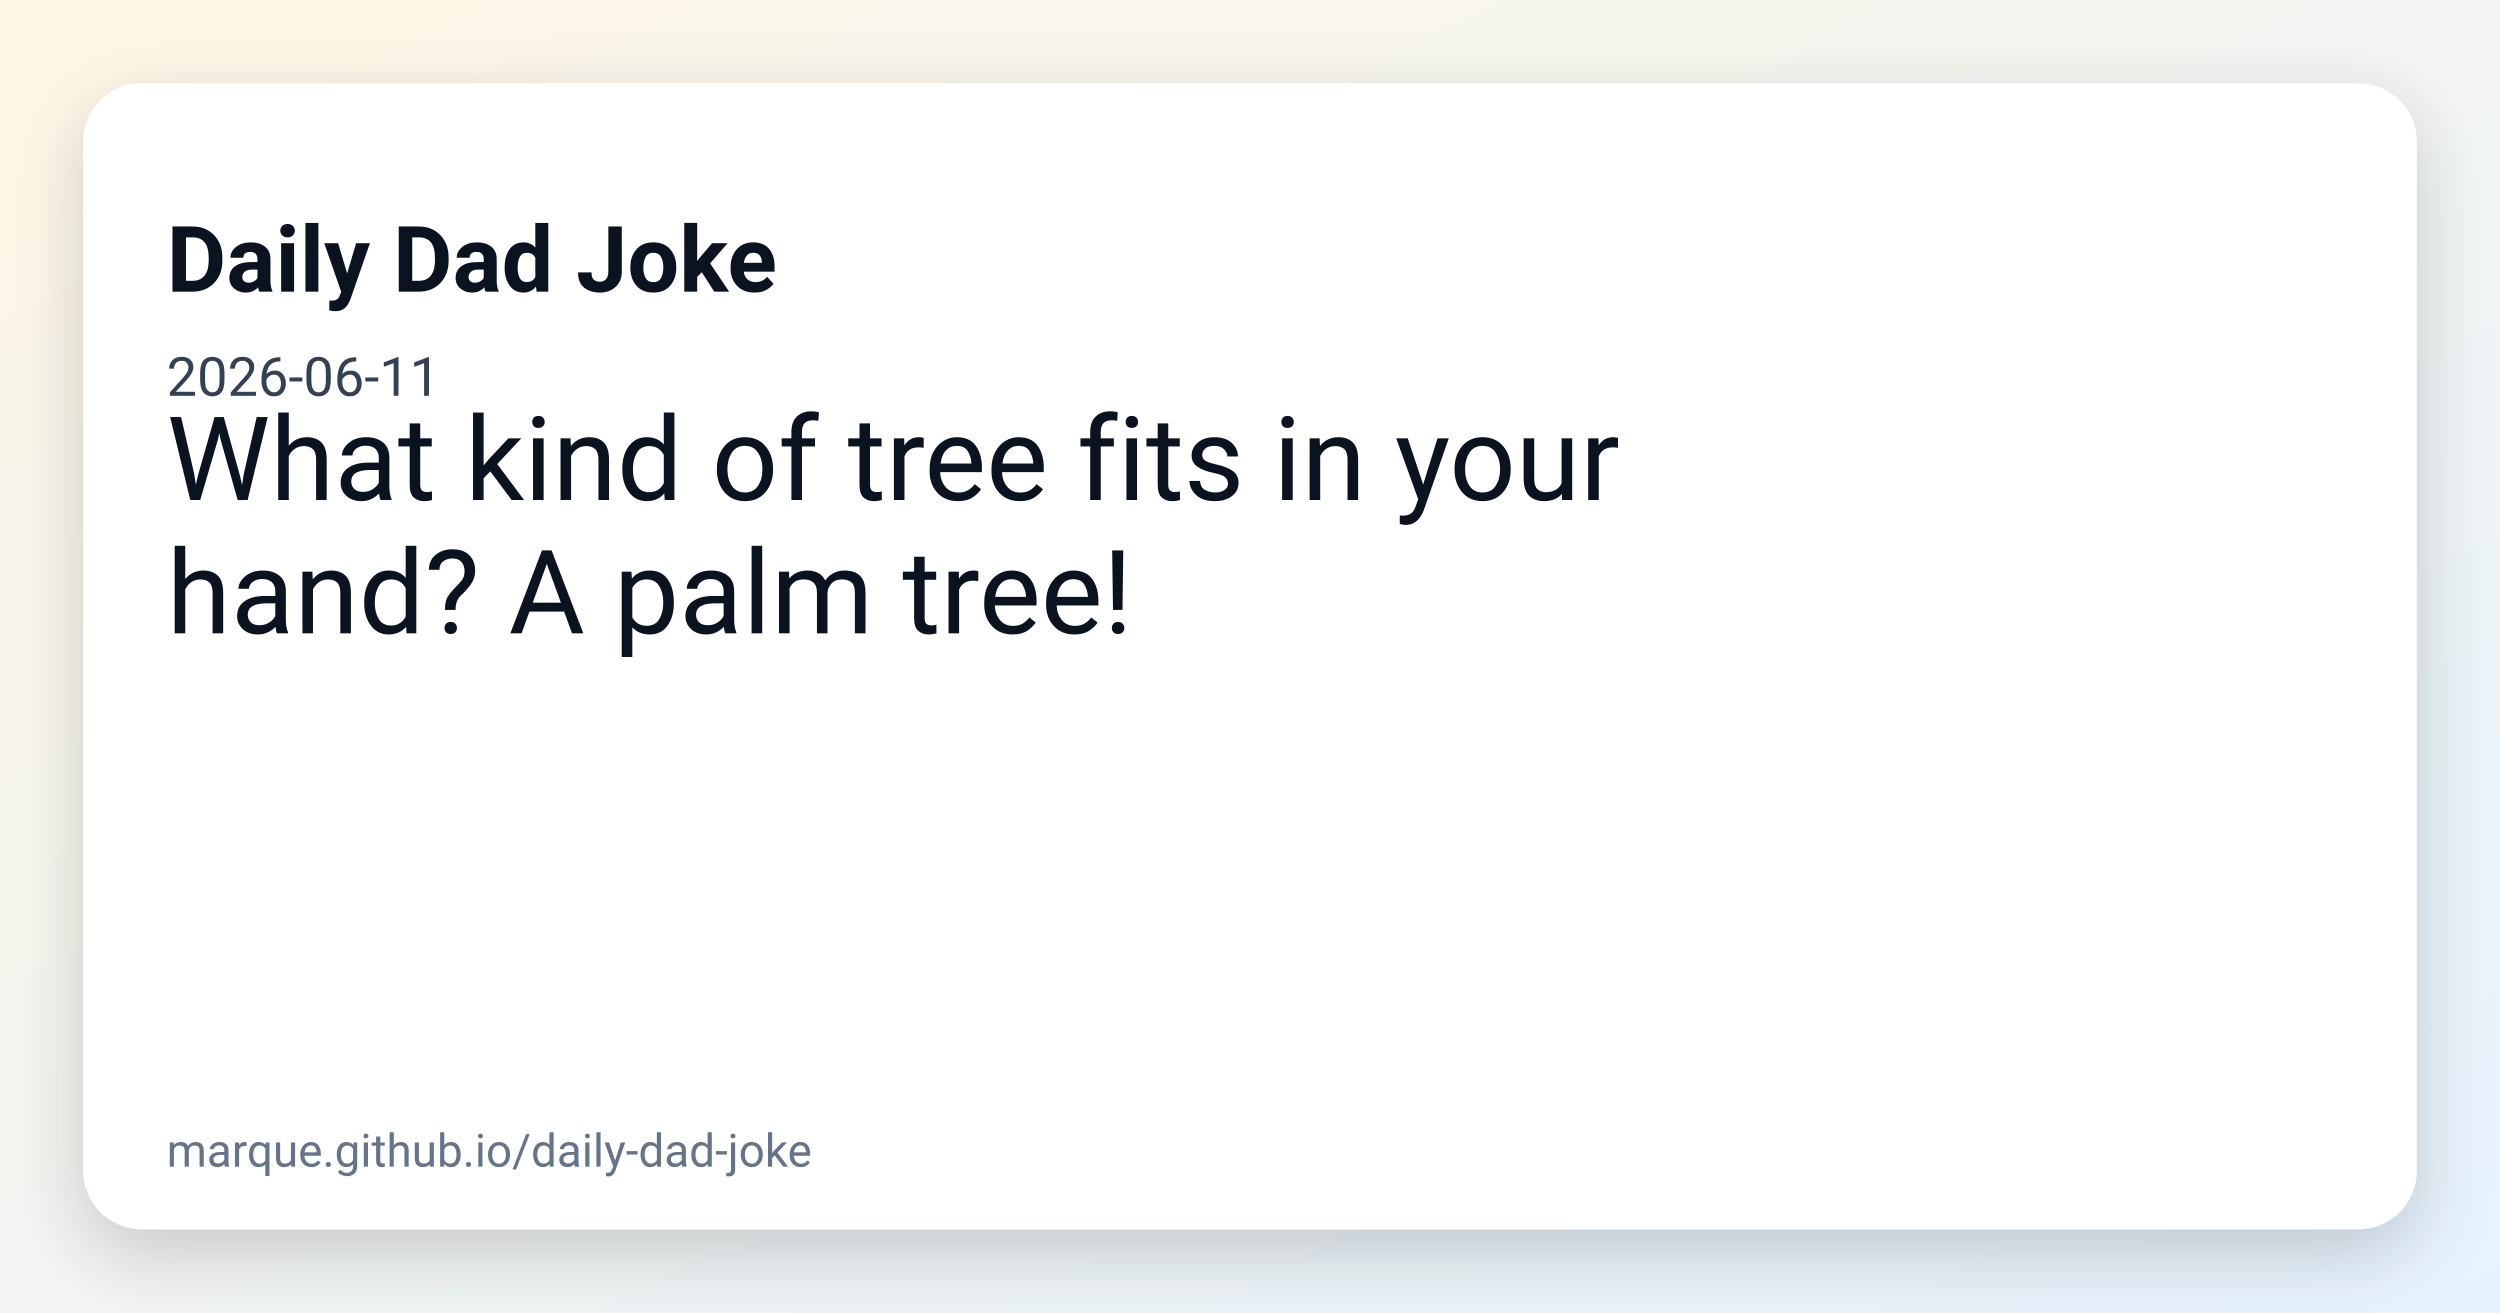
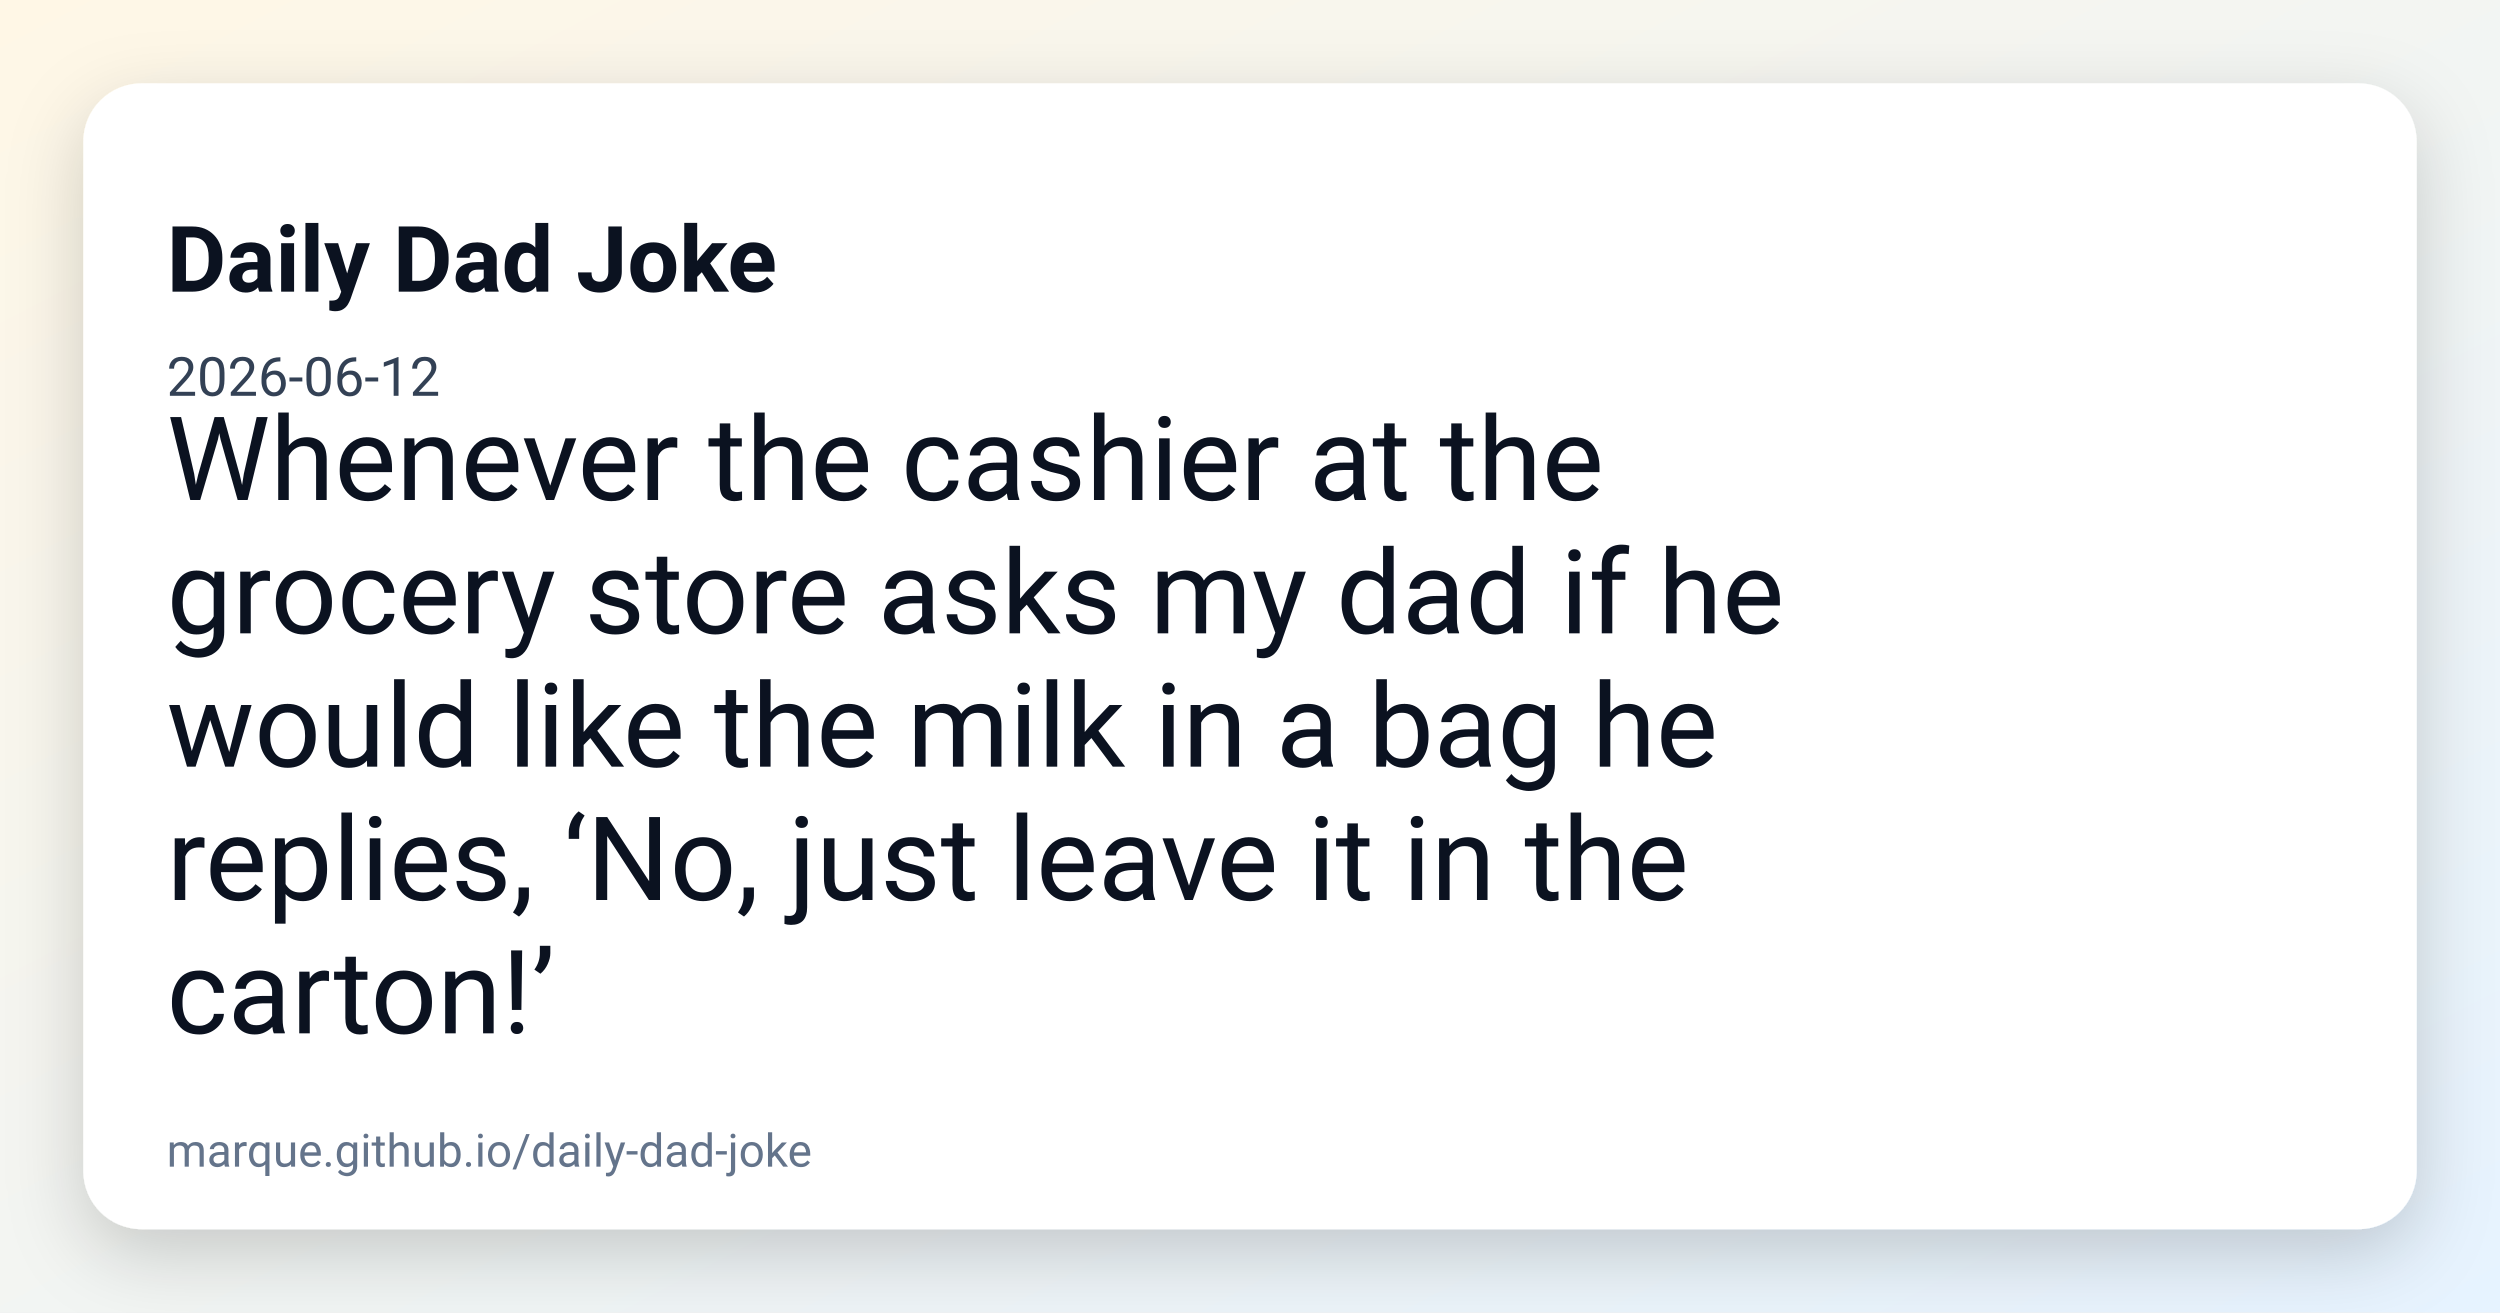
<svg xmlns="http://www.w3.org/2000/svg" width="1200" height="630" viewBox="0 0 1200 630">
  <defs>
    <linearGradient id="bg" x1="0" y1="0" x2="1" y2="1">
      <stop offset="0%" stop-color="#FFF7E6" />
      <stop offset="100%" stop-color="#E6F3FF" />
    </linearGradient>
    <filter id="shadow" x="-20%" y="-20%" width="140%" height="140%">
      <feDropShadow dx="0" dy="12" stdDeviation="18" flood-color="#000" flood-opacity="0.18" />
    </filter>
  </defs>
  <rect x="0" y="0" width="1200" height="630" fill="url(#bg)" />
  <rect x="40" y="40" width="1120" height="550" rx="28" fill="#ffffff" filter="url(#shadow)" />
  <text x="80" y="140" font-size="44" font-weight="700" font-family="ui-sans-serif, system-ui, -apple-system, Segoe UI, Roboto, Helvetica, Arial" fill="#0B1220">Daily Dad Joke</text>
-   <text x="80" y="190" font-size="26" font-family="ui-sans-serif, system-ui, -apple-system, Segoe UI, Roboto, Helvetica, Arial" fill="#334155">2026-06-11</text>
-   <text x="80" y="240" font-size="56" font-family="ui-sans-serif, system-ui, -apple-system, Segoe UI, Roboto, Helvetica, Arial" fill="#0B1220">What kind of tree fits in your</text>
-   <text x="80" y="304" font-size="56" font-family="ui-sans-serif, system-ui, -apple-system, Segoe UI, Roboto, Helvetica, Arial" fill="#0B1220">hand? A palm tree!</text>
+   <text x="80" y="190" font-size="26" font-family="ui-sans-serif, system-ui, -apple-system, Segoe UI, Roboto, Helvetica, Arial" fill="#334155">2026-06-12</text>
+   <text x="80" y="240" font-size="56" font-family="ui-sans-serif, system-ui, -apple-system, Segoe UI, Roboto, Helvetica, Arial" fill="#0B1220">Whenever the cashier at the</text>
+   <text x="80" y="304" font-size="56" font-family="ui-sans-serif, system-ui, -apple-system, Segoe UI, Roboto, Helvetica, Arial" fill="#0B1220">grocery store asks my dad if he</text>
+   <text x="80" y="368" font-size="56" font-family="ui-sans-serif, system-ui, -apple-system, Segoe UI, Roboto, Helvetica, Arial" fill="#0B1220">would like the milk in a bag he</text>
+   <text x="80" y="432" font-size="56" font-family="ui-sans-serif, system-ui, -apple-system, Segoe UI, Roboto, Helvetica, Arial" fill="#0B1220">replies, ‘No, just leave it in the</text>
+   <text x="80" y="496" font-size="56" font-family="ui-sans-serif, system-ui, -apple-system, Segoe UI, Roboto, Helvetica, Arial" fill="#0B1220">carton!’</text>
  <text x="80" y="560" font-size="22" font-family="ui-sans-serif, system-ui, -apple-system, Segoe UI, Roboto, Helvetica, Arial" fill="#64748b">marque.github.io/daily-dad-joke</text>
</svg>
